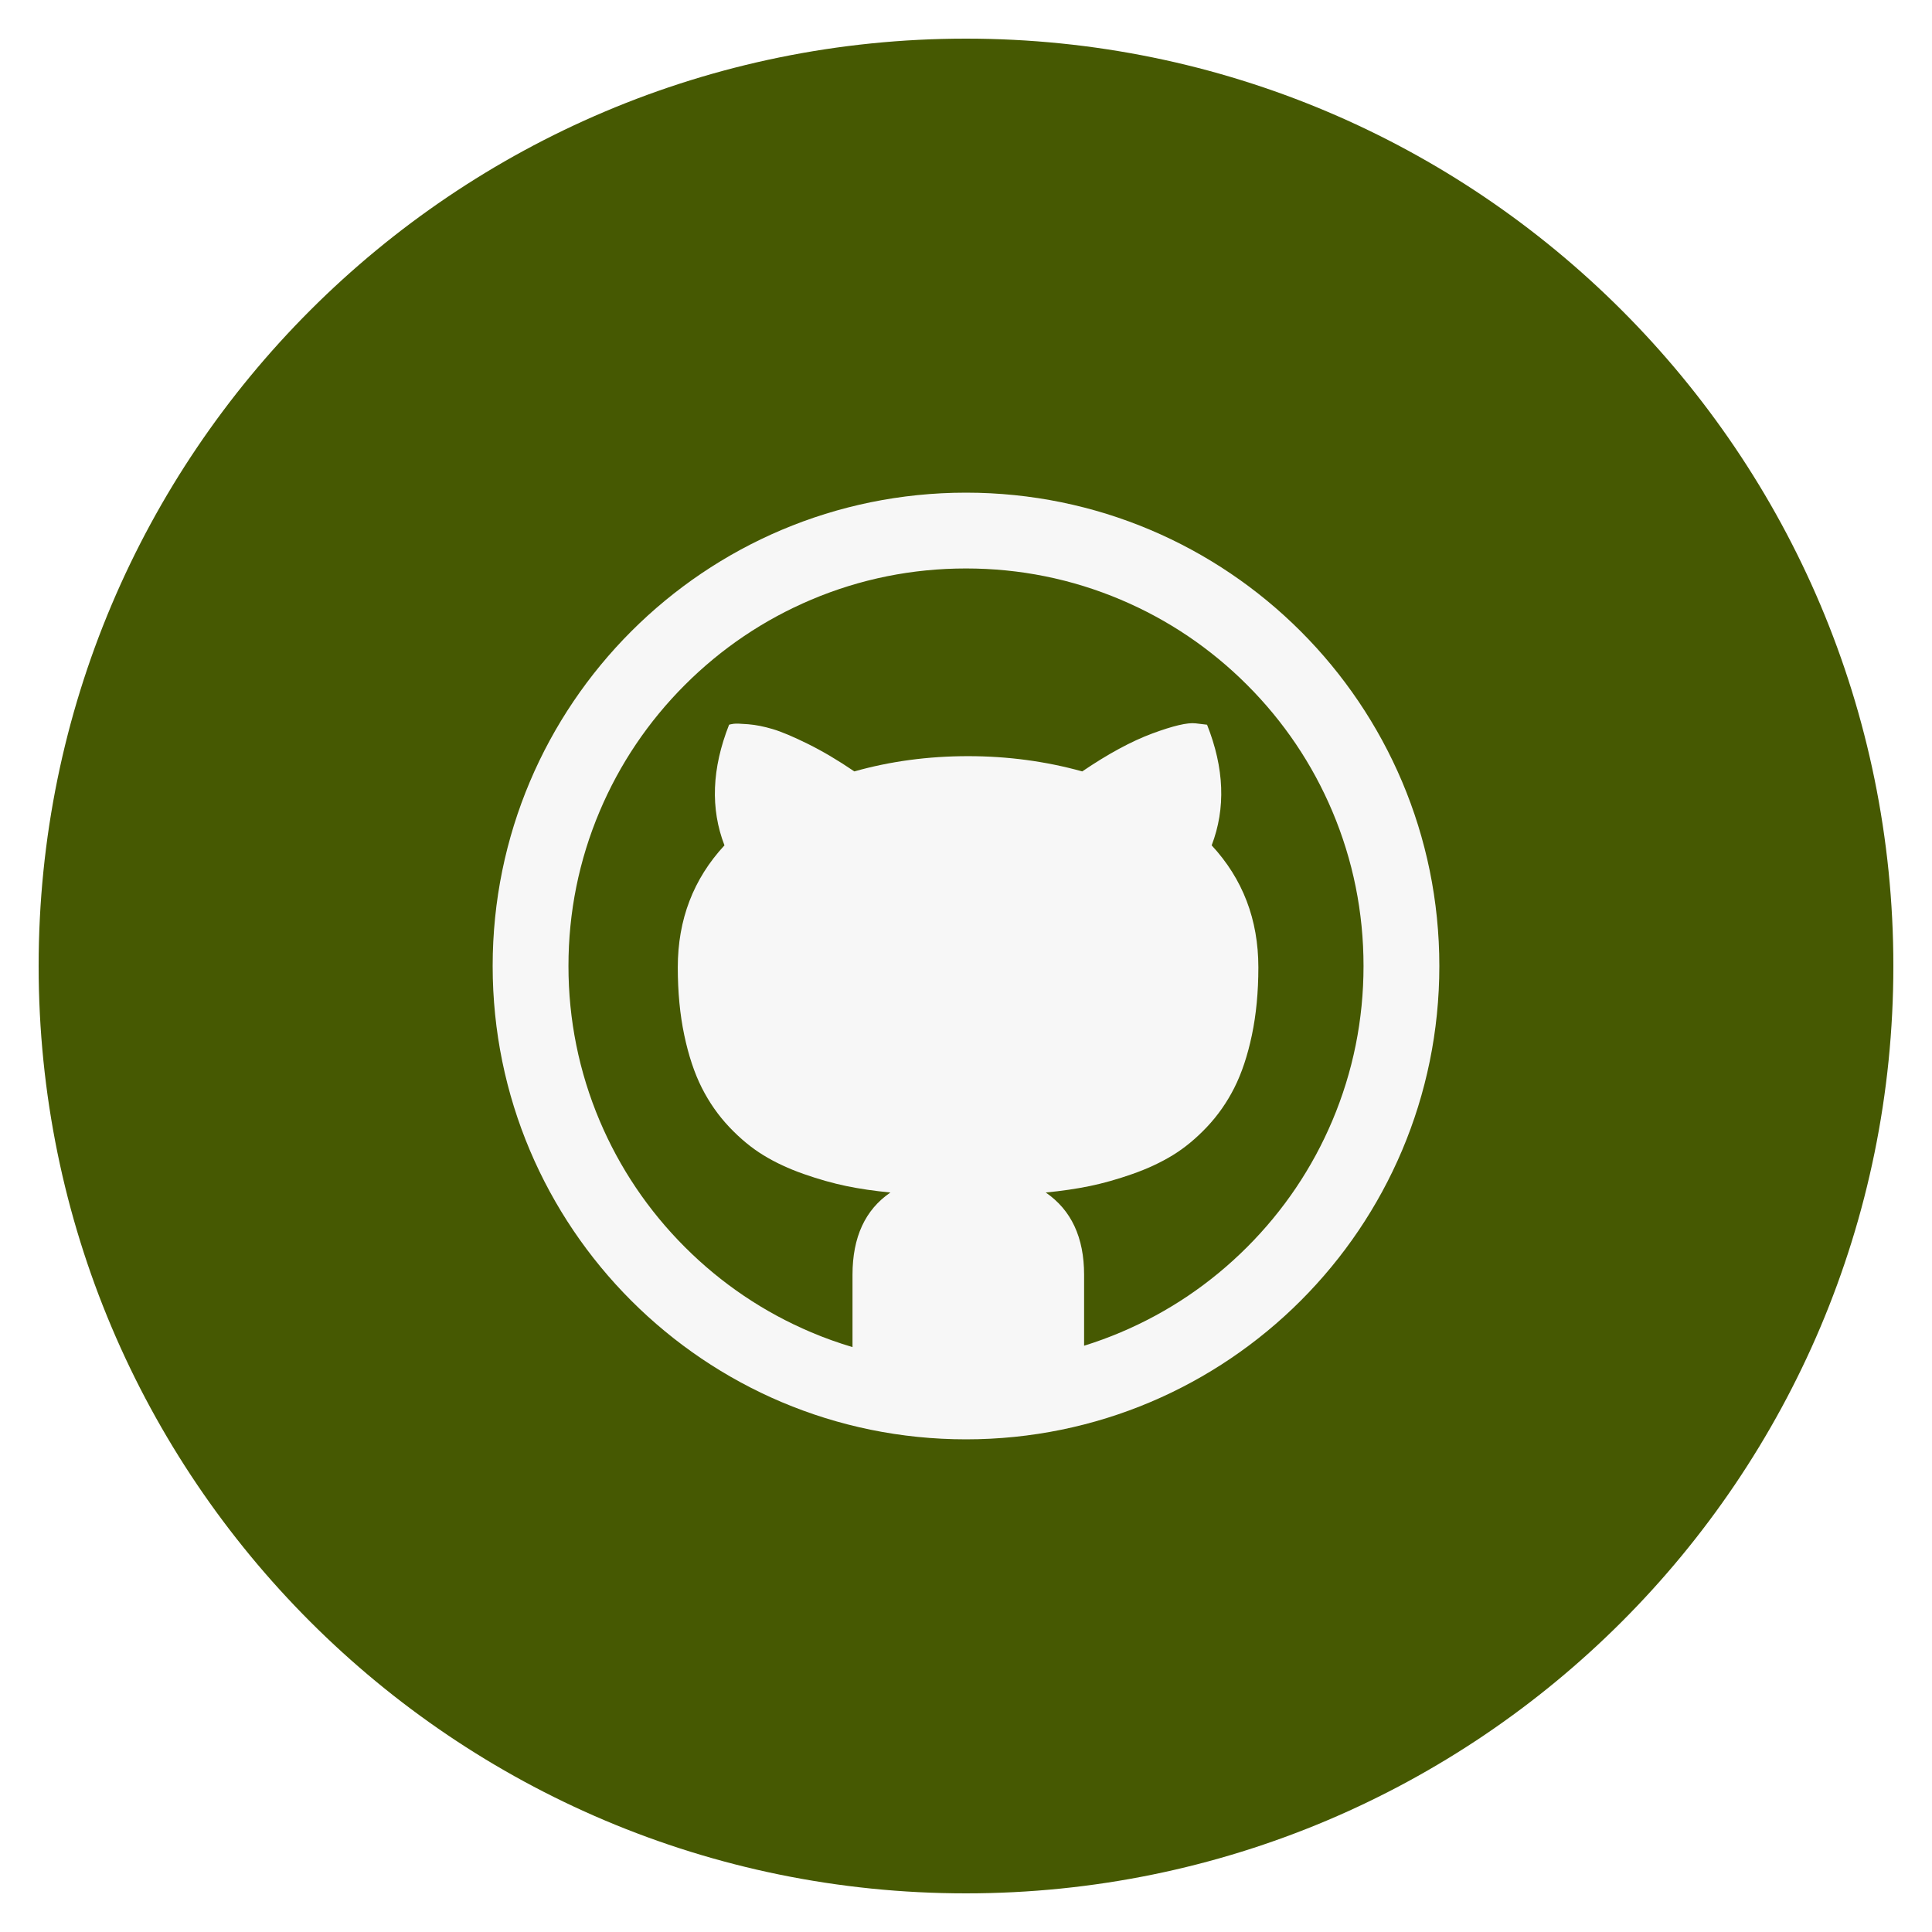
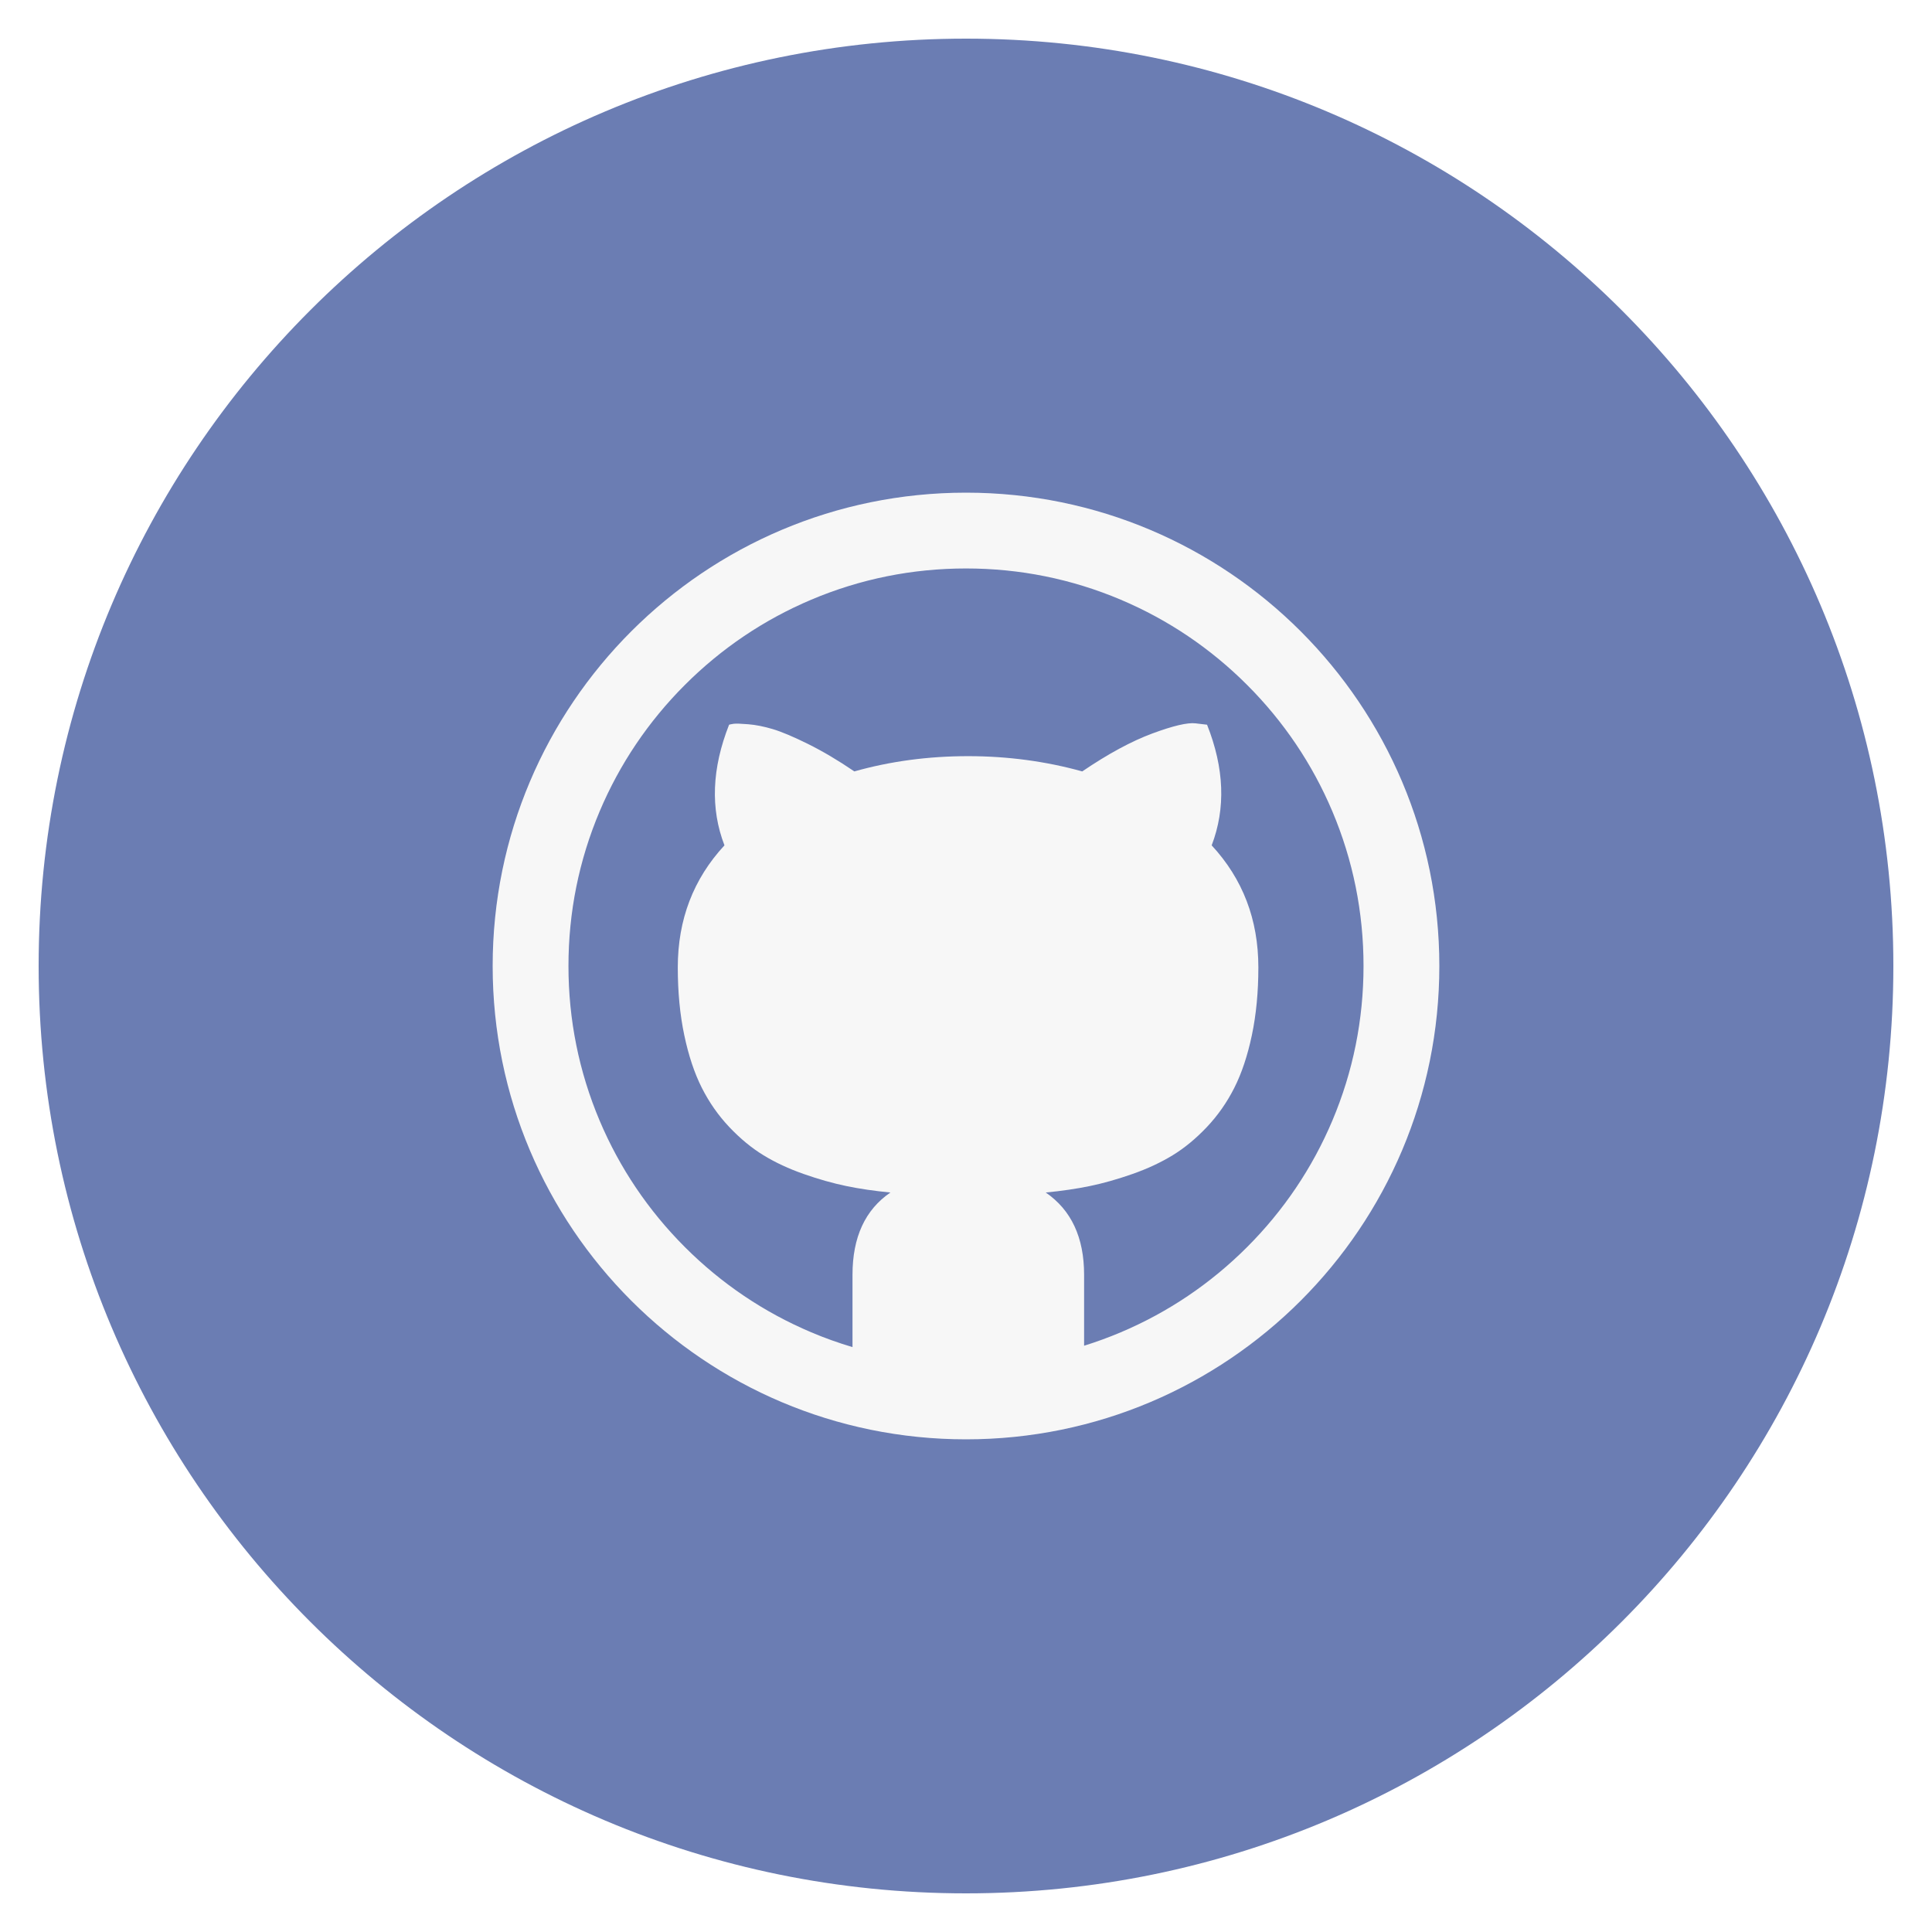
<svg xmlns="http://www.w3.org/2000/svg" id="github" class="custom-icon" version="1.1" viewBox="0 0 100 100">
-   <circle class="outer-shape" cx="50" cy="50" r="48" style="opacity: 1; fill: rgb(70, 89, 2);" />
+   <circle class="outer-shape" cx="50" cy="50" r="48" style="opacity: 1; fill: rgb(107, 125, 179);" />
  <path class="inner-shape" style="opacity:1;fill:#f7f7f7;" transform="translate(25,25) scale(0.5)" d="M50,1C22.938,1,1,22.938,1,50s21.938,49,49,49s49-21.938,49-49S77.062,1,50,1z M79.099,79.099 c-3.782,3.782-8.184,6.75-13.083,8.823c-1.245,0.526-2.509,0.989-3.79,1.387v-7.344c0-3.86-1.324-6.699-3.972-8.517 c1.659-0.16,3.182-0.383,4.57-0.67c1.388-0.287,2.855-0.702,4.402-1.245c1.547-0.543,2.935-1.189,4.163-1.938 c1.228-0.75,2.409-1.723,3.541-2.919s2.082-2.552,2.847-4.067s1.372-3.334,1.818-5.455c0.446-2.121,0.67-4.458,0.67-7.01 c0-4.945-1.611-9.155-4.833-12.633c1.467-3.828,1.308-7.991-0.478-12.489l-1.197-0.143c-0.829-0.096-2.321,0.255-4.474,1.053 c-2.153,0.798-4.57,2.105-7.249,3.924c-3.797-1.053-7.736-1.579-11.82-1.579c-4.115,0-8.039,0.526-11.772,1.579 c-1.69-1.149-3.294-2.097-4.809-2.847c-1.515-0.75-2.727-1.26-3.637-1.532c-0.909-0.271-1.754-0.439-2.536-0.503 c-0.782-0.064-1.284-0.079-1.507-0.048c-0.223,0.031-0.383,0.064-0.478,0.096c-1.787,4.53-1.946,8.694-0.478,12.489 c-3.222,3.477-4.833,7.688-4.833,12.633c0,2.552,0.223,4.889,0.67,7.01c0.447,2.121,1.053,3.94,1.818,5.455 c0.765,1.515,1.715,2.871,2.847,4.067s2.313,2.169,3.541,2.919c1.228,0.751,2.616,1.396,4.163,1.938 c1.547,0.543,3.014,0.957,4.402,1.245c1.388,0.287,2.911,0.511,4.57,0.67c-2.616,1.787-3.924,4.626-3.924,8.517v7.487 c-1.445-0.43-2.869-0.938-4.268-1.53c-4.899-2.073-9.301-5.041-13.083-8.823c-3.782-3.782-6.75-8.184-8.823-13.083 C9.934,60.948,8.847,55.56,8.847,50s1.087-10.948,3.231-16.016c2.073-4.899,5.041-9.301,8.823-13.083s8.184-6.75,13.083-8.823 C39.052,9.934,44.44,8.847,50,8.847s10.948,1.087,16.016,3.231c4.9,2.073,9.301,5.041,13.083,8.823 c3.782,3.782,6.75,8.184,8.823,13.083c2.143,5.069,3.23,10.457,3.23,16.016s-1.087,10.948-3.231,16.016 C85.848,70.915,82.88,75.317,79.099,79.099L79.099,79.099z" />
</svg>
